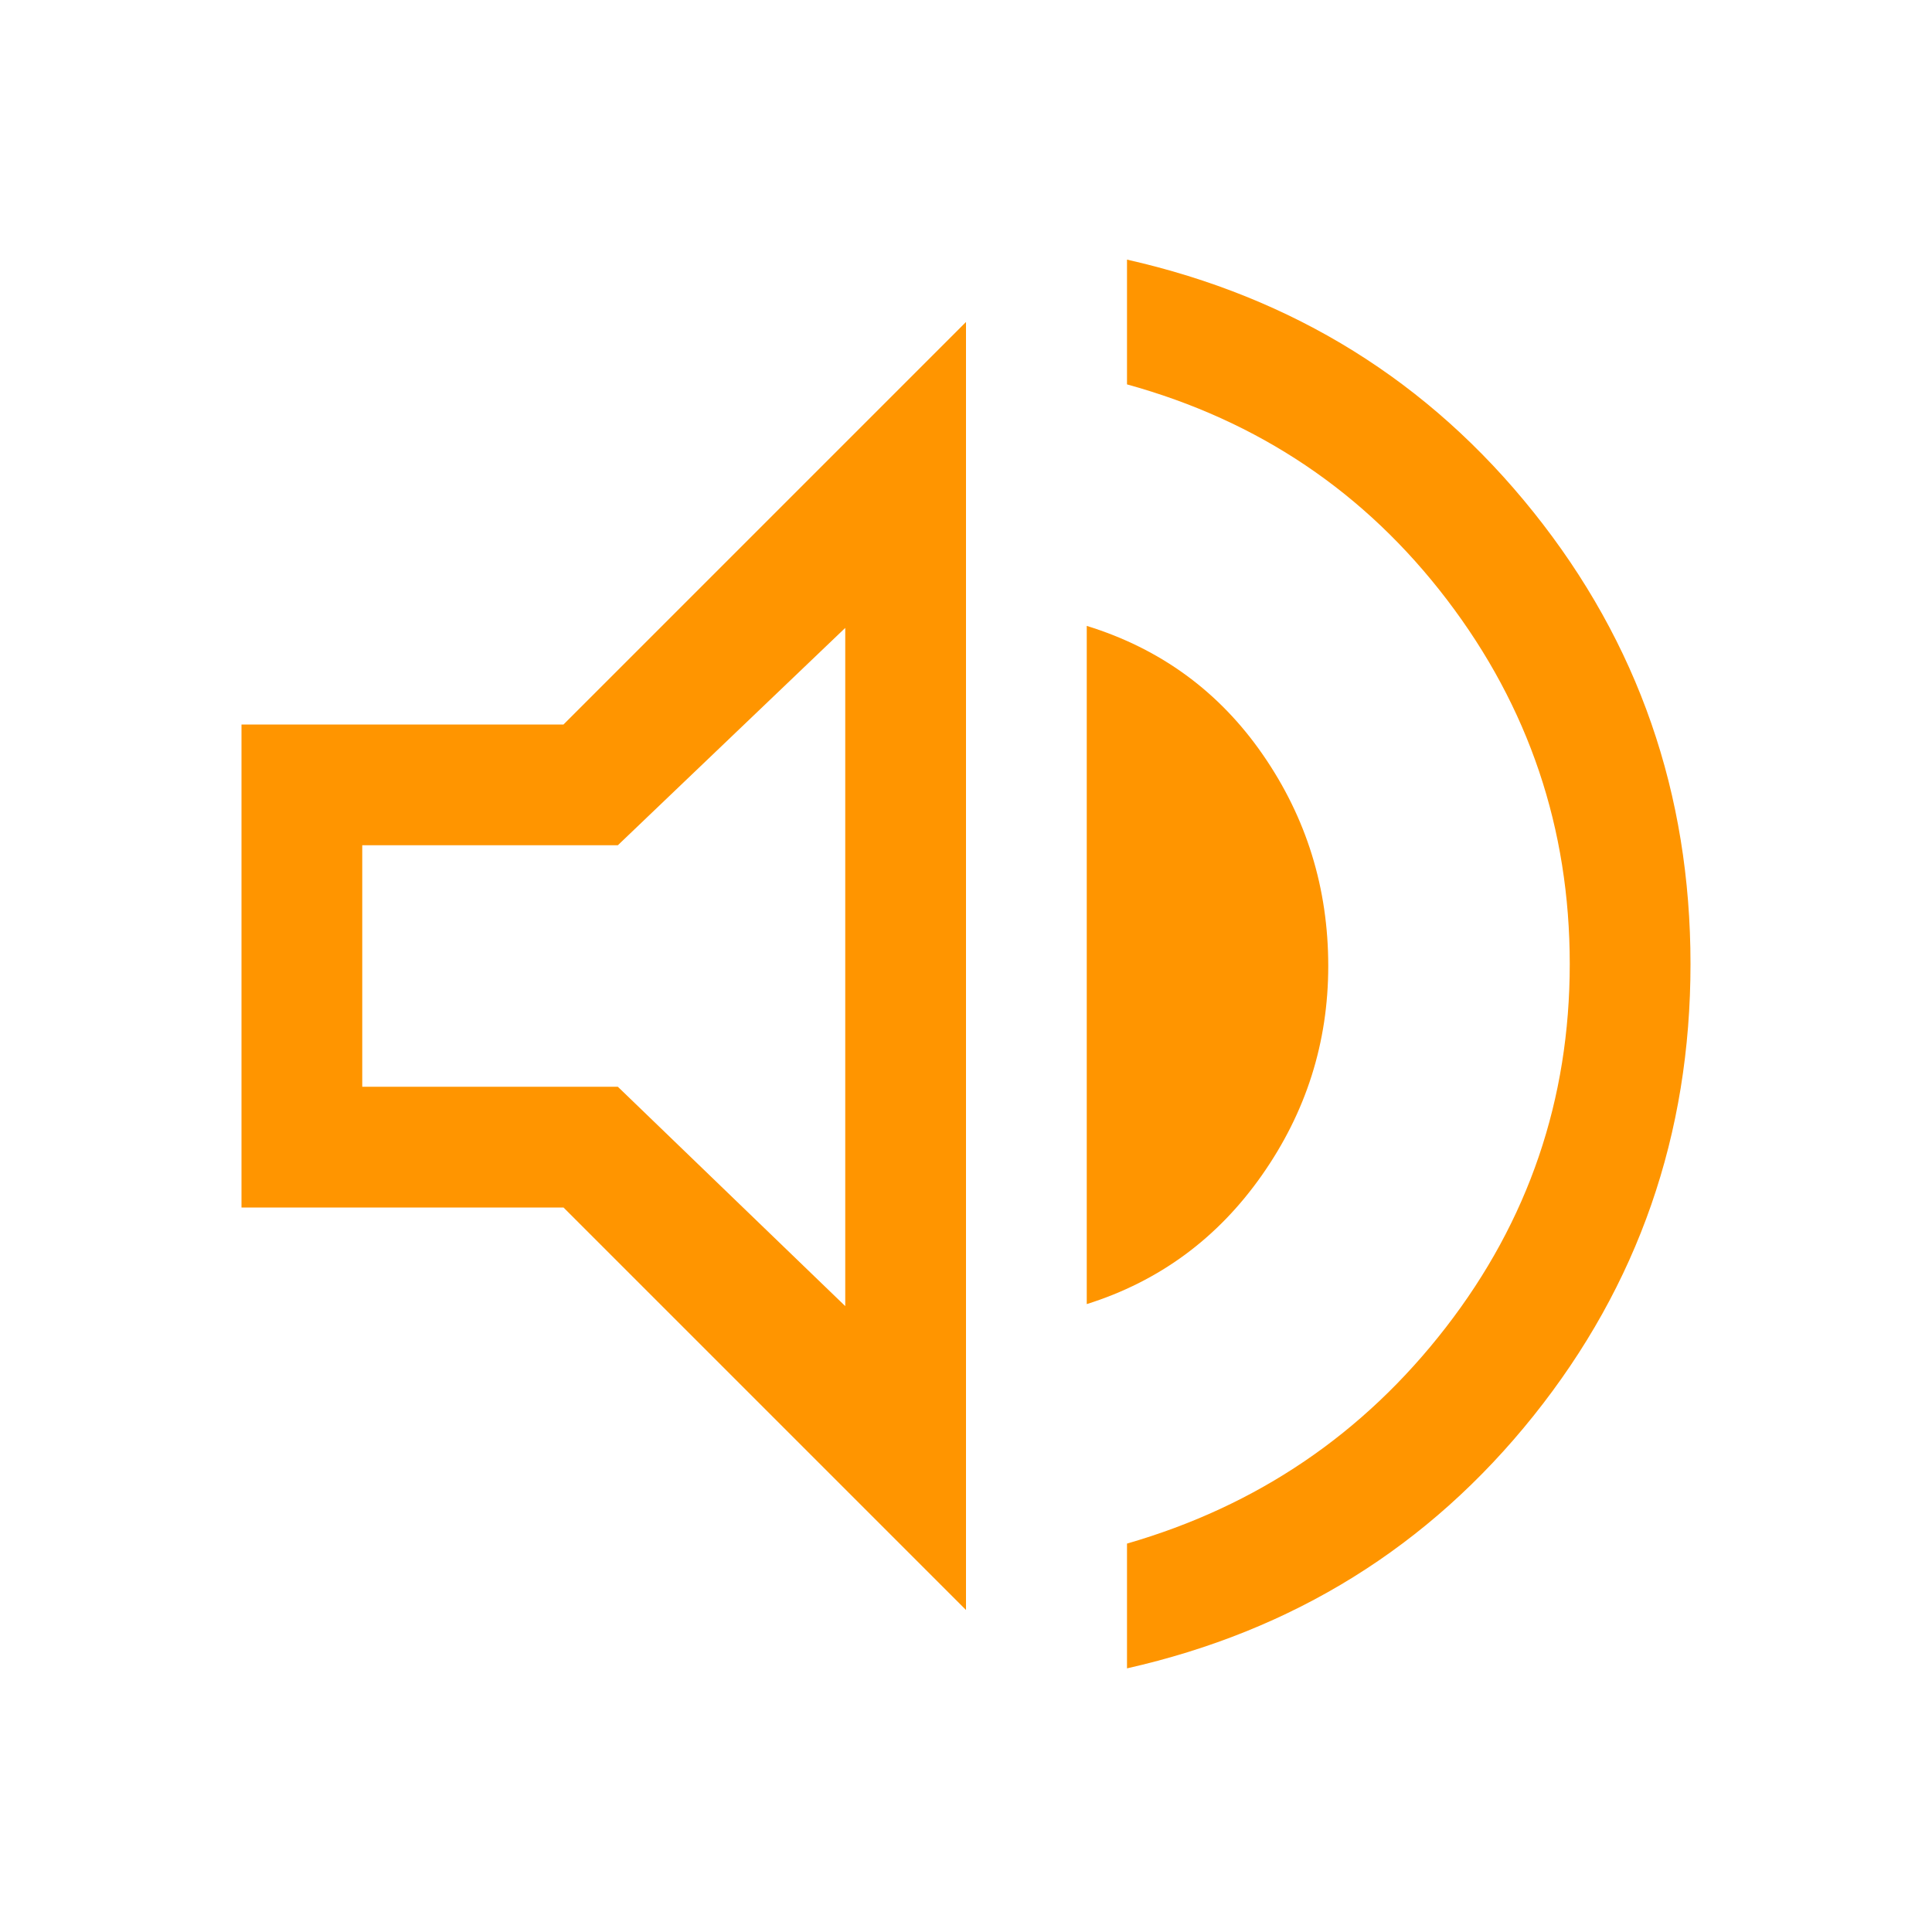
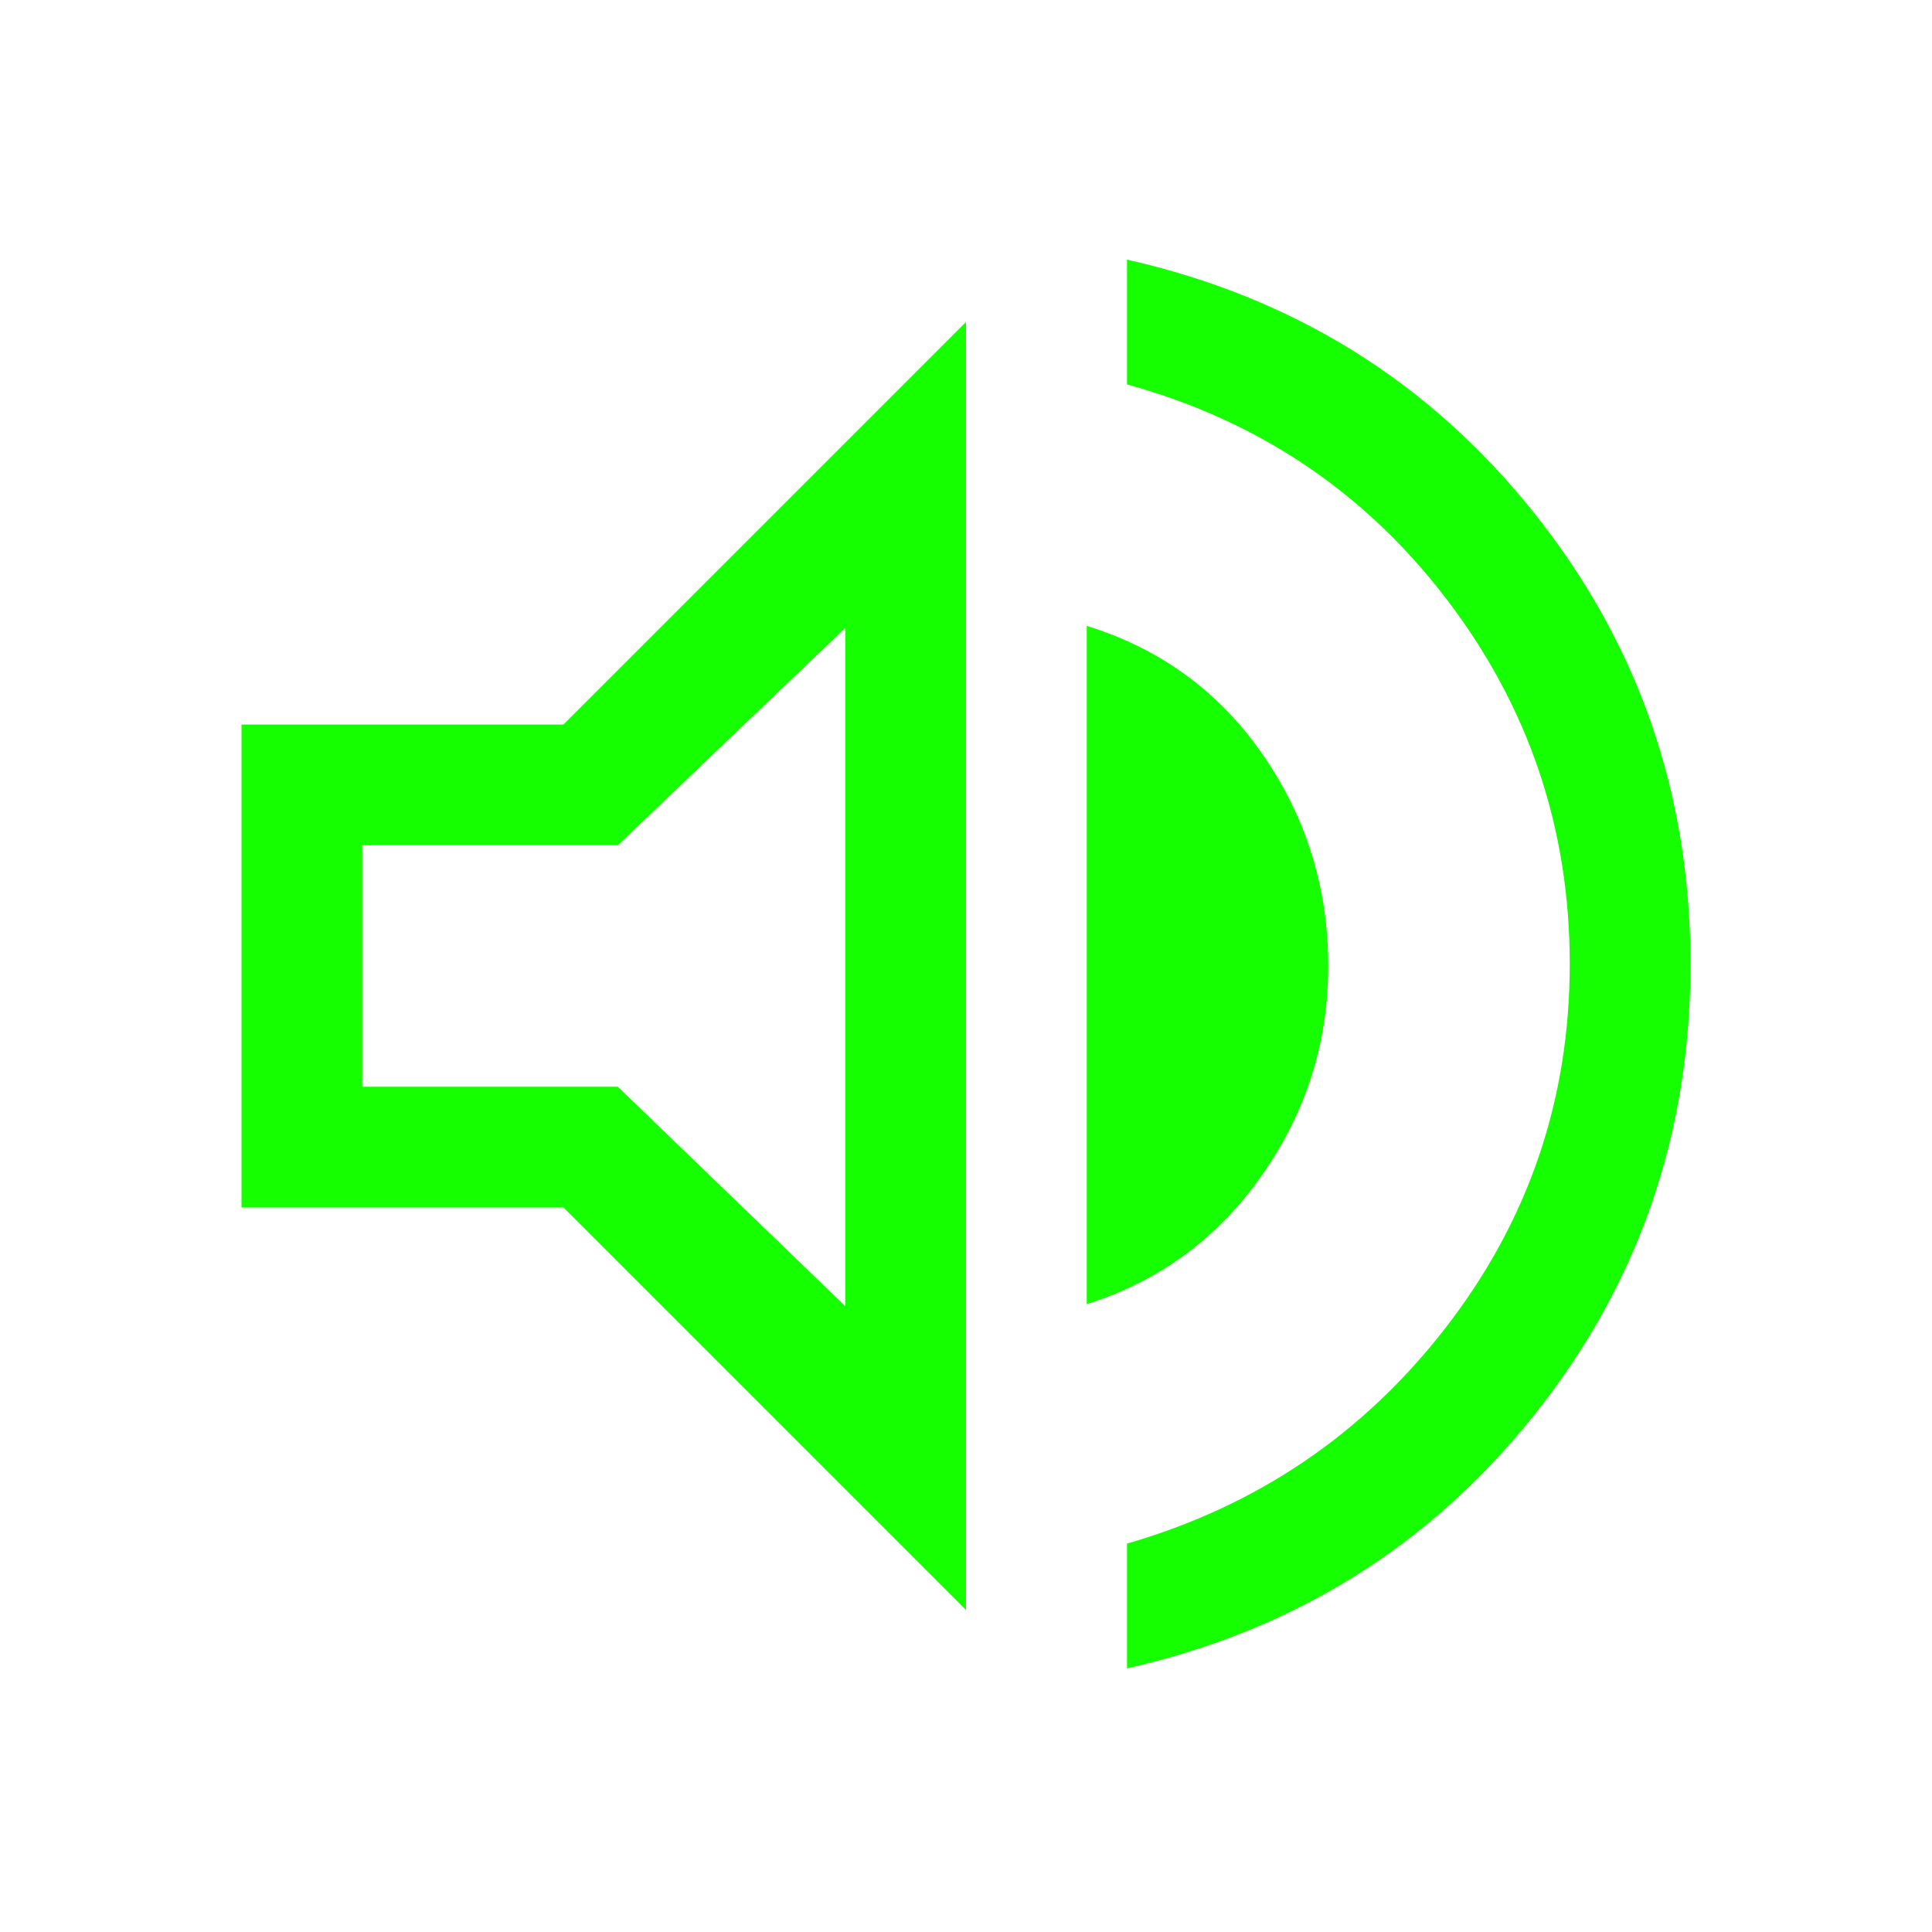
<svg xmlns="http://www.w3.org/2000/svg" height="48" viewBox="0 -960 960 960" width="48">
-   <path fill="#ff9500" d="M560-131v-62q97-28 158.5-107.5T780-481q0-101-61-181T560-769v-62q124 28 202 125.5T840-481q0 127-78 224.5T560-131ZM120-360v-240h160l200-200v640L280-360H120Zm420 48v-337q55 17 87.5 64T660-480q0 57-33 104t-87 64ZM420-648 307-540H180v120h127l113 109v-337Zm-94 168Z" />
+   <path fill="#15ff00" d="M560-131v-62q97-28 158.5-107.5T780-481q0-101-61-181T560-769v-62q124 28 202 125.5T840-481q0 127-78 224.5T560-131ZM120-360v-240h160l200-200v640L280-360H120Zm420 48v-337q55 17 87.5 64T660-480q0 57-33 104t-87 64ZM420-648 307-540H180v120h127l113 109v-337Zm-94 168Z" />
</svg>
